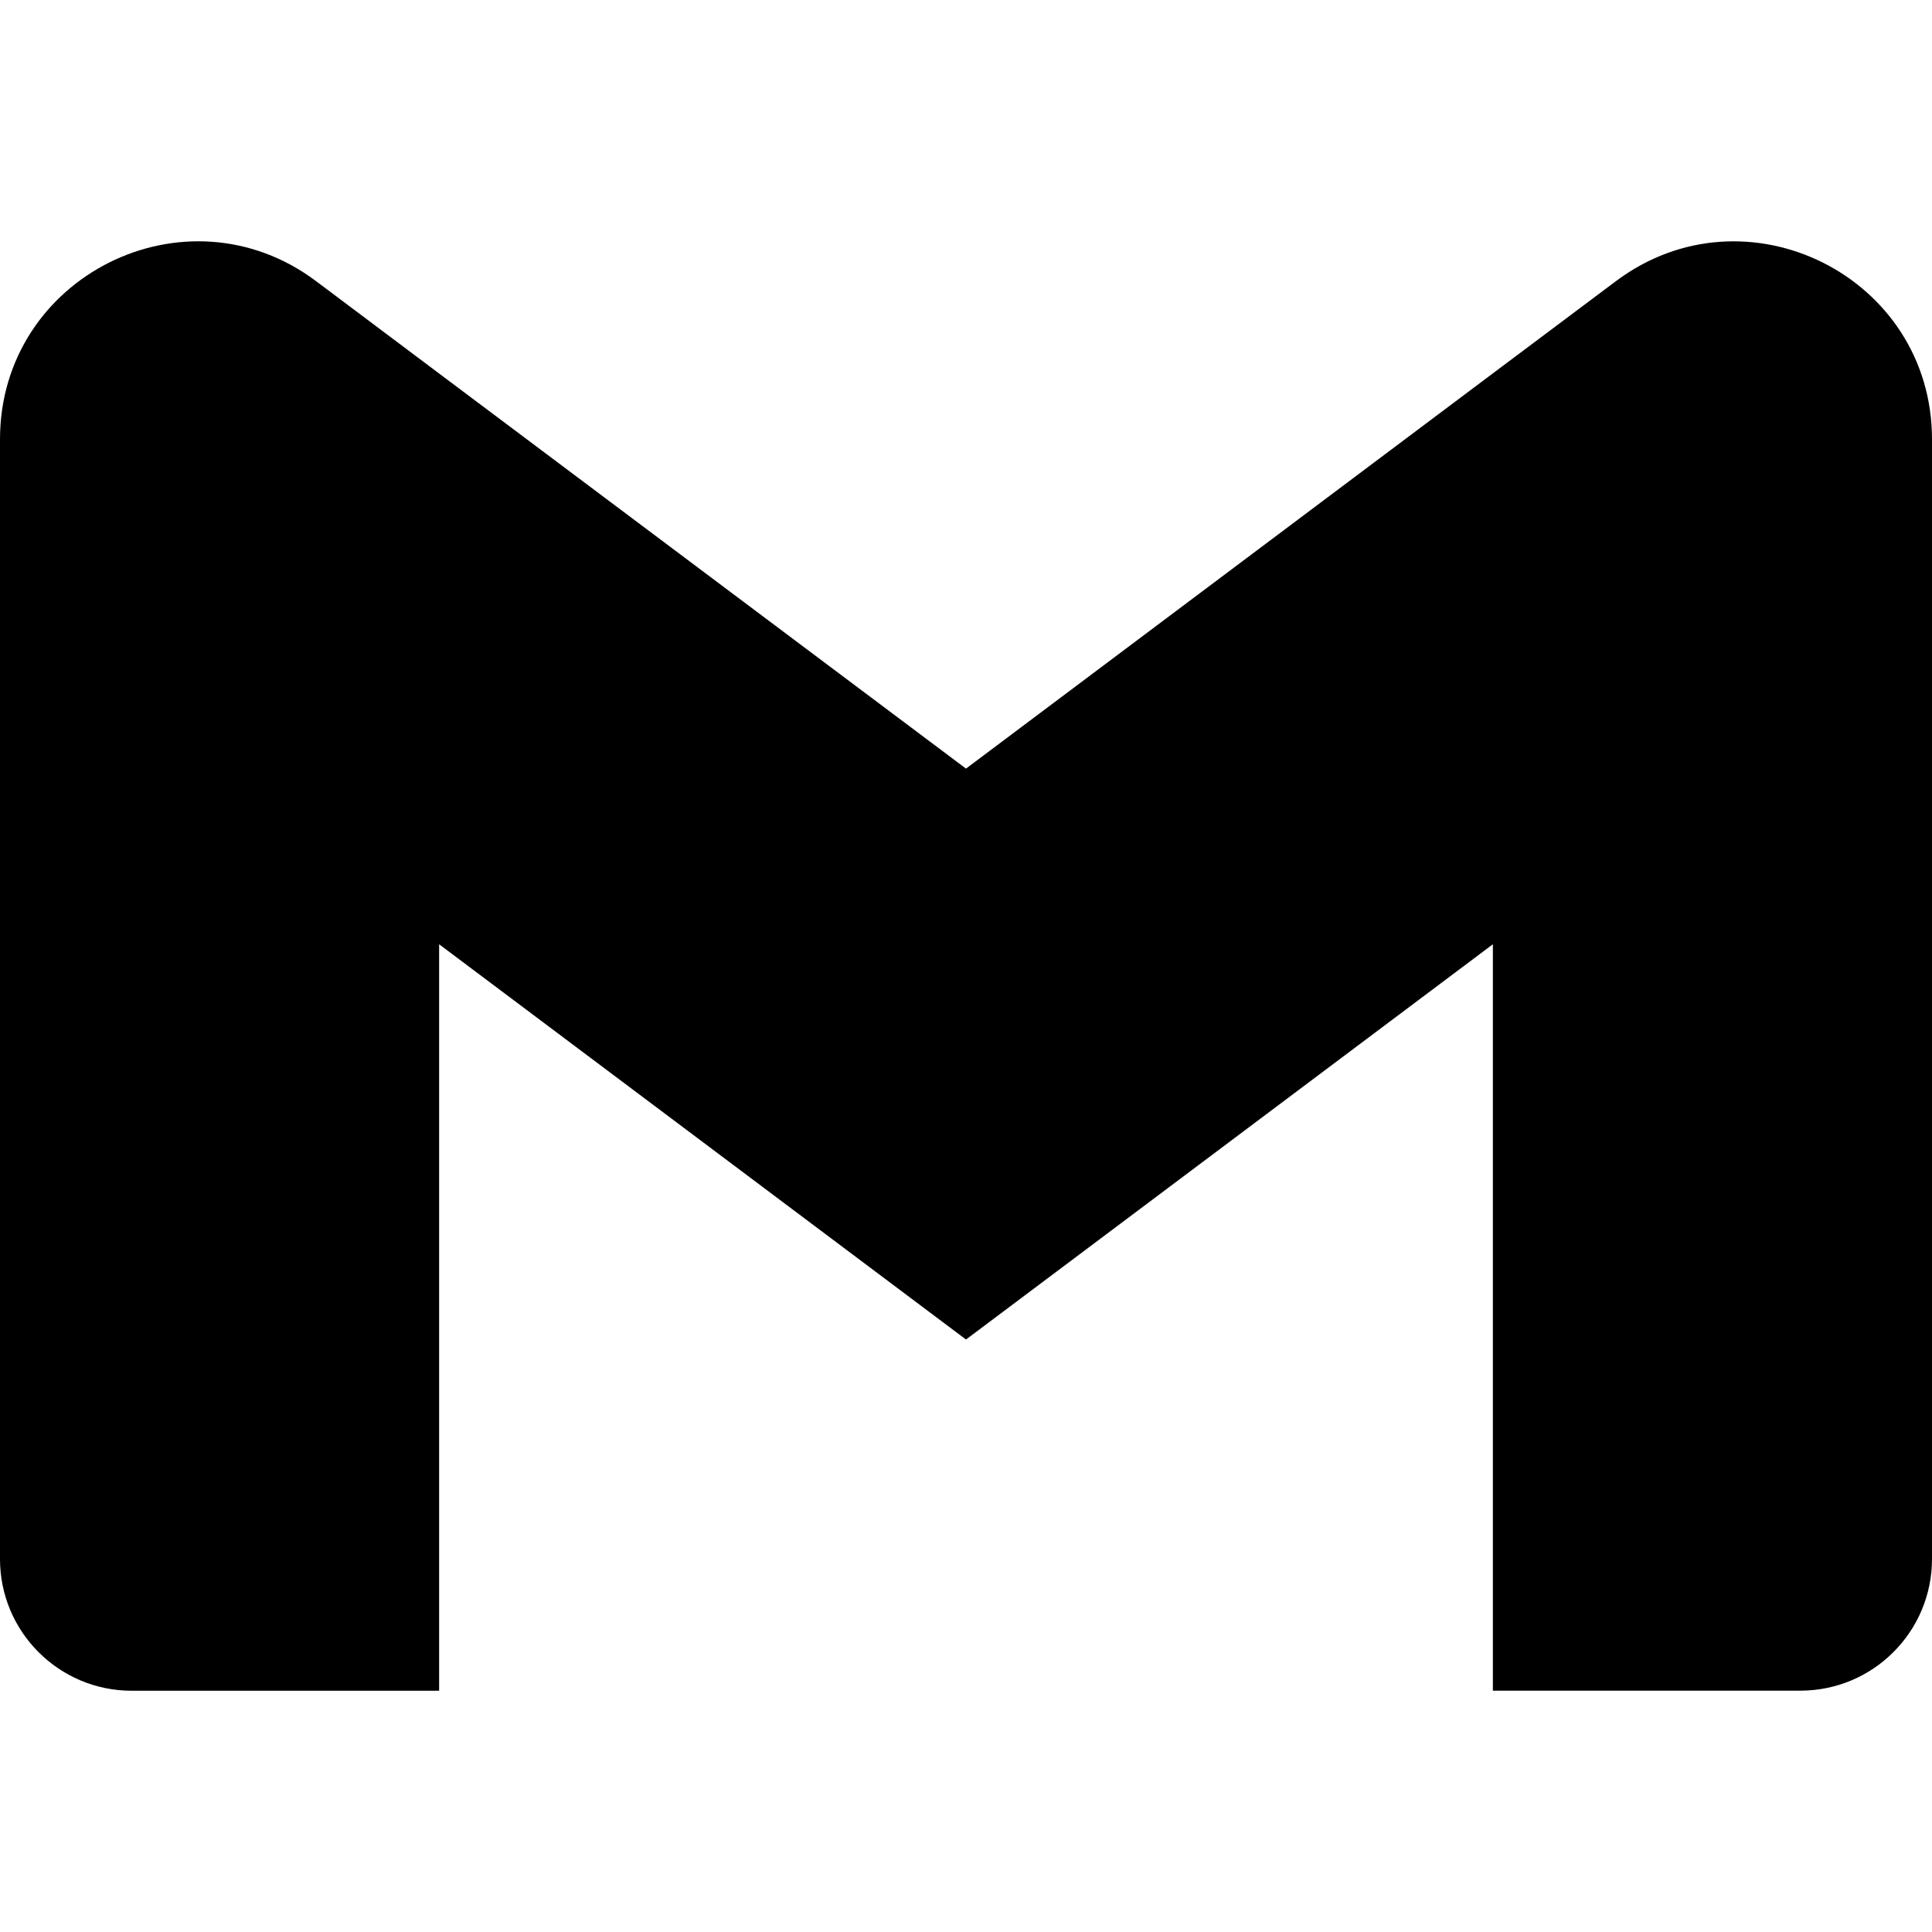
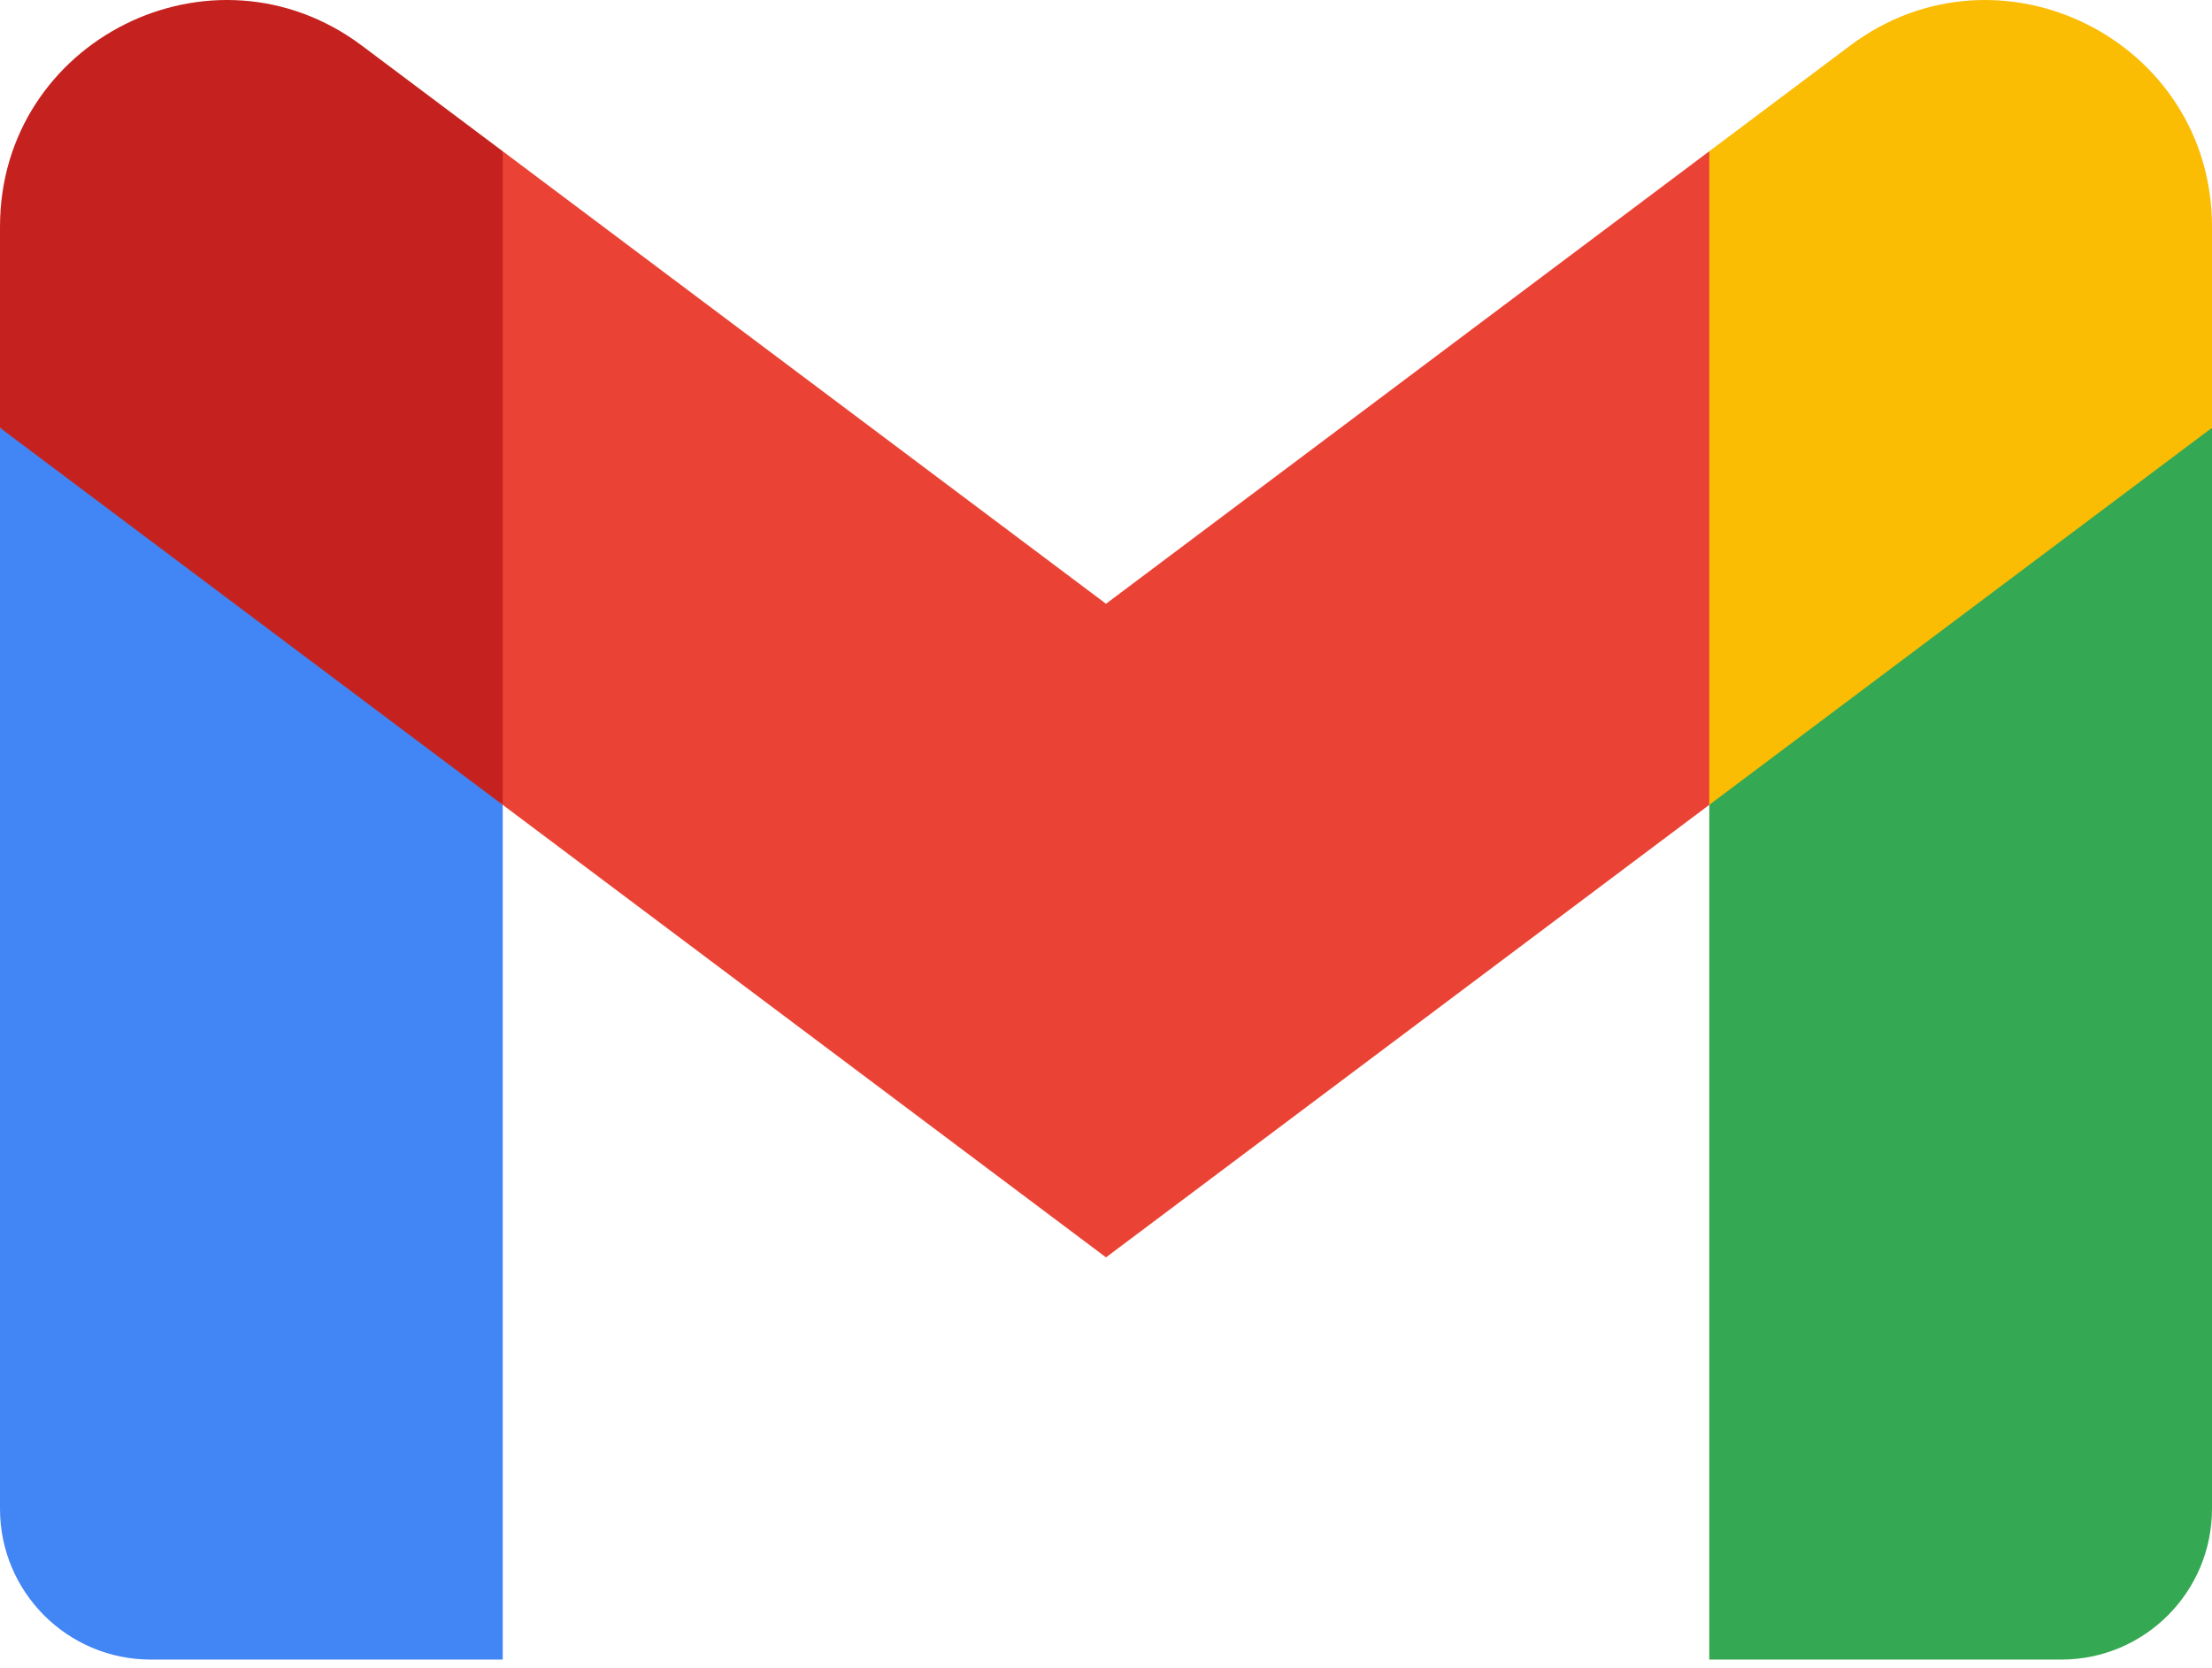
- <svg xmlns="http://www.w3.org/2000/svg" role="img" viewBox="0 0 24 24">
-   <path d="M24 5.457v13.909c0 .904-.732 1.636-1.636 1.636h-3.819V11.73L12 16.64l-6.545-4.91v9.273H1.636A1.636 1.636 0 0 1 0 19.366V5.457c0-2.023 2.309-3.178 3.927-1.964L5.455 4.64 12 9.548l6.545-4.91 1.528-1.145C21.69 2.28 24 3.434 24 5.457z" />
+ <svg xmlns="http://www.w3.org/2000/svg" viewBox="0 0 256 193">
+   <path fill="#4285f4" d="M58.182 192.05V93.14L27.507 65.077L0 49.504v125.091c0 9.658 7.825 17.455 17.455 17.455z" />
+   <path fill="#34a853" d="M197.818 192.05h40.727c9.659 0 17.455-7.826 17.455-17.455V49.505l-31.156 17.837l-27.026 25.798z" />
+   <path fill="#ea4335" d="m58.182 93.14l-4.174-38.647l4.174-36.989L128 69.868l69.818-52.364l4.669 34.992l-4.669 40.644L128 145.504z" />
+   <path fill="#fbbc04" d="M197.818 17.504V93.14L256 49.504V26.231c0-21.585-24.64-33.89-41.89-20.945z" />
+   <path fill="#c5221f" d="m0 49.504l26.759 20.07L58.182 93.14V17.504L41.89 5.286C24.61-7.66 0 4.646 0 26.23z" />
</svg>
